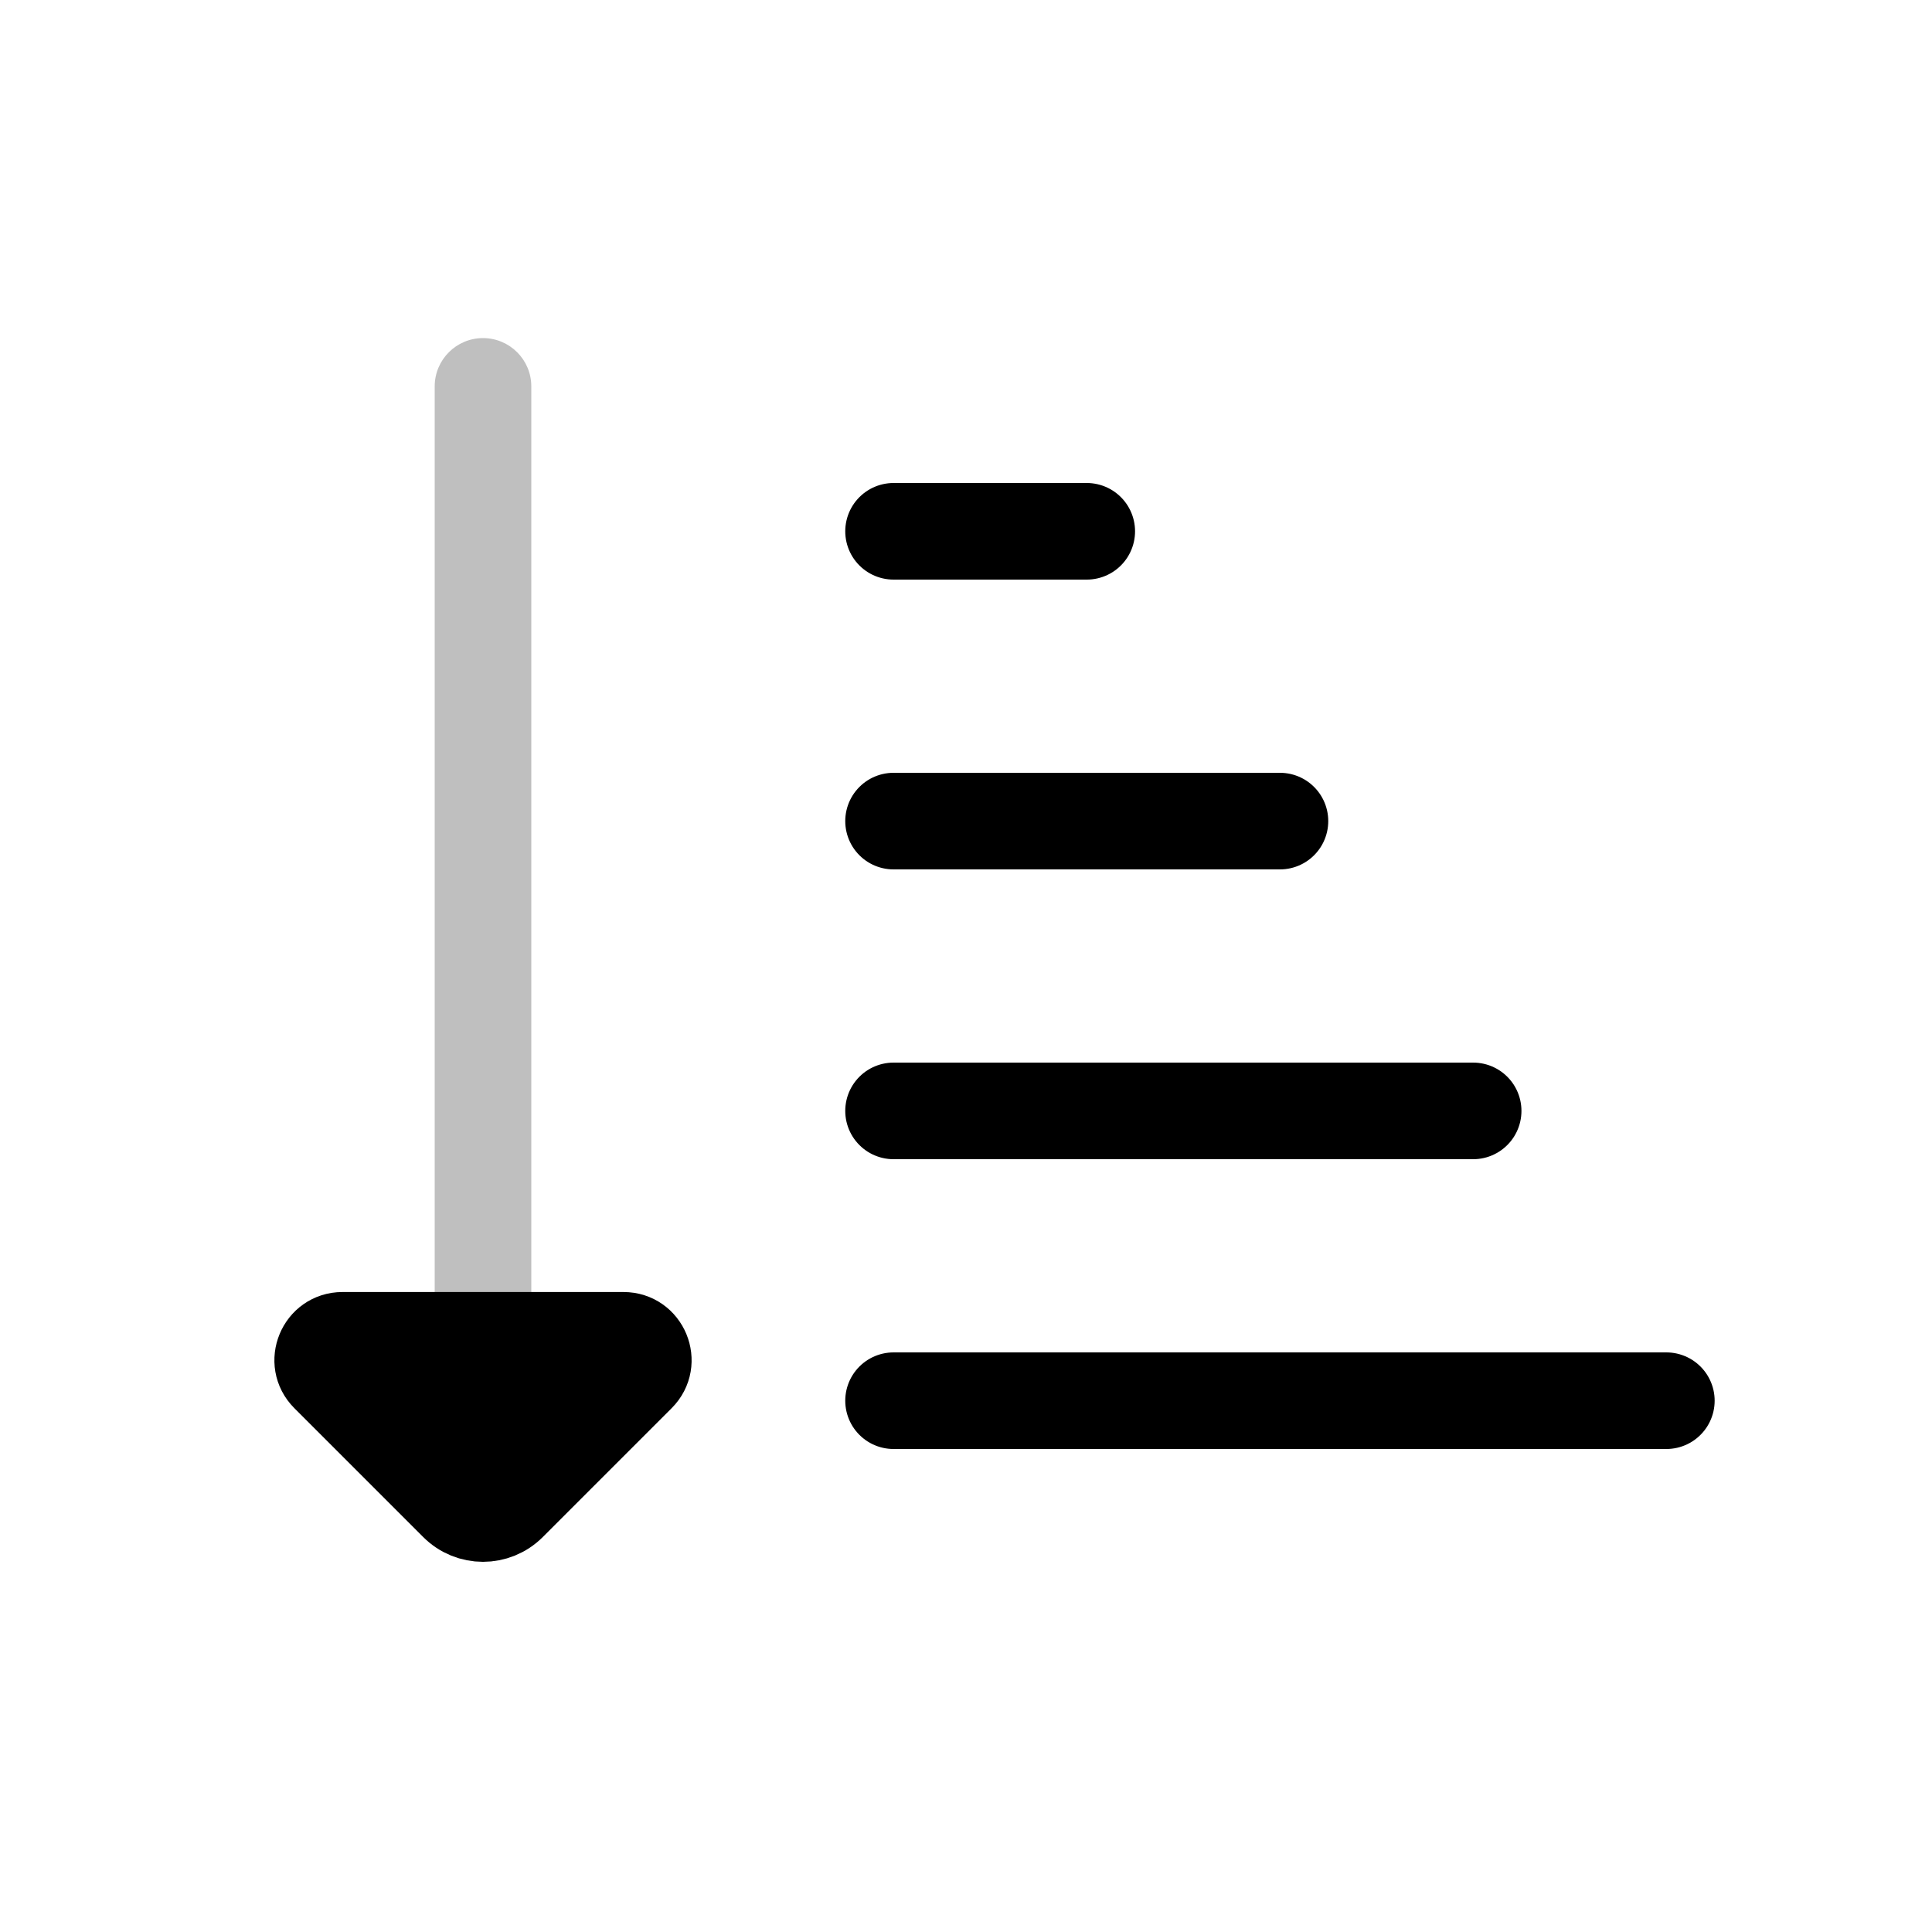
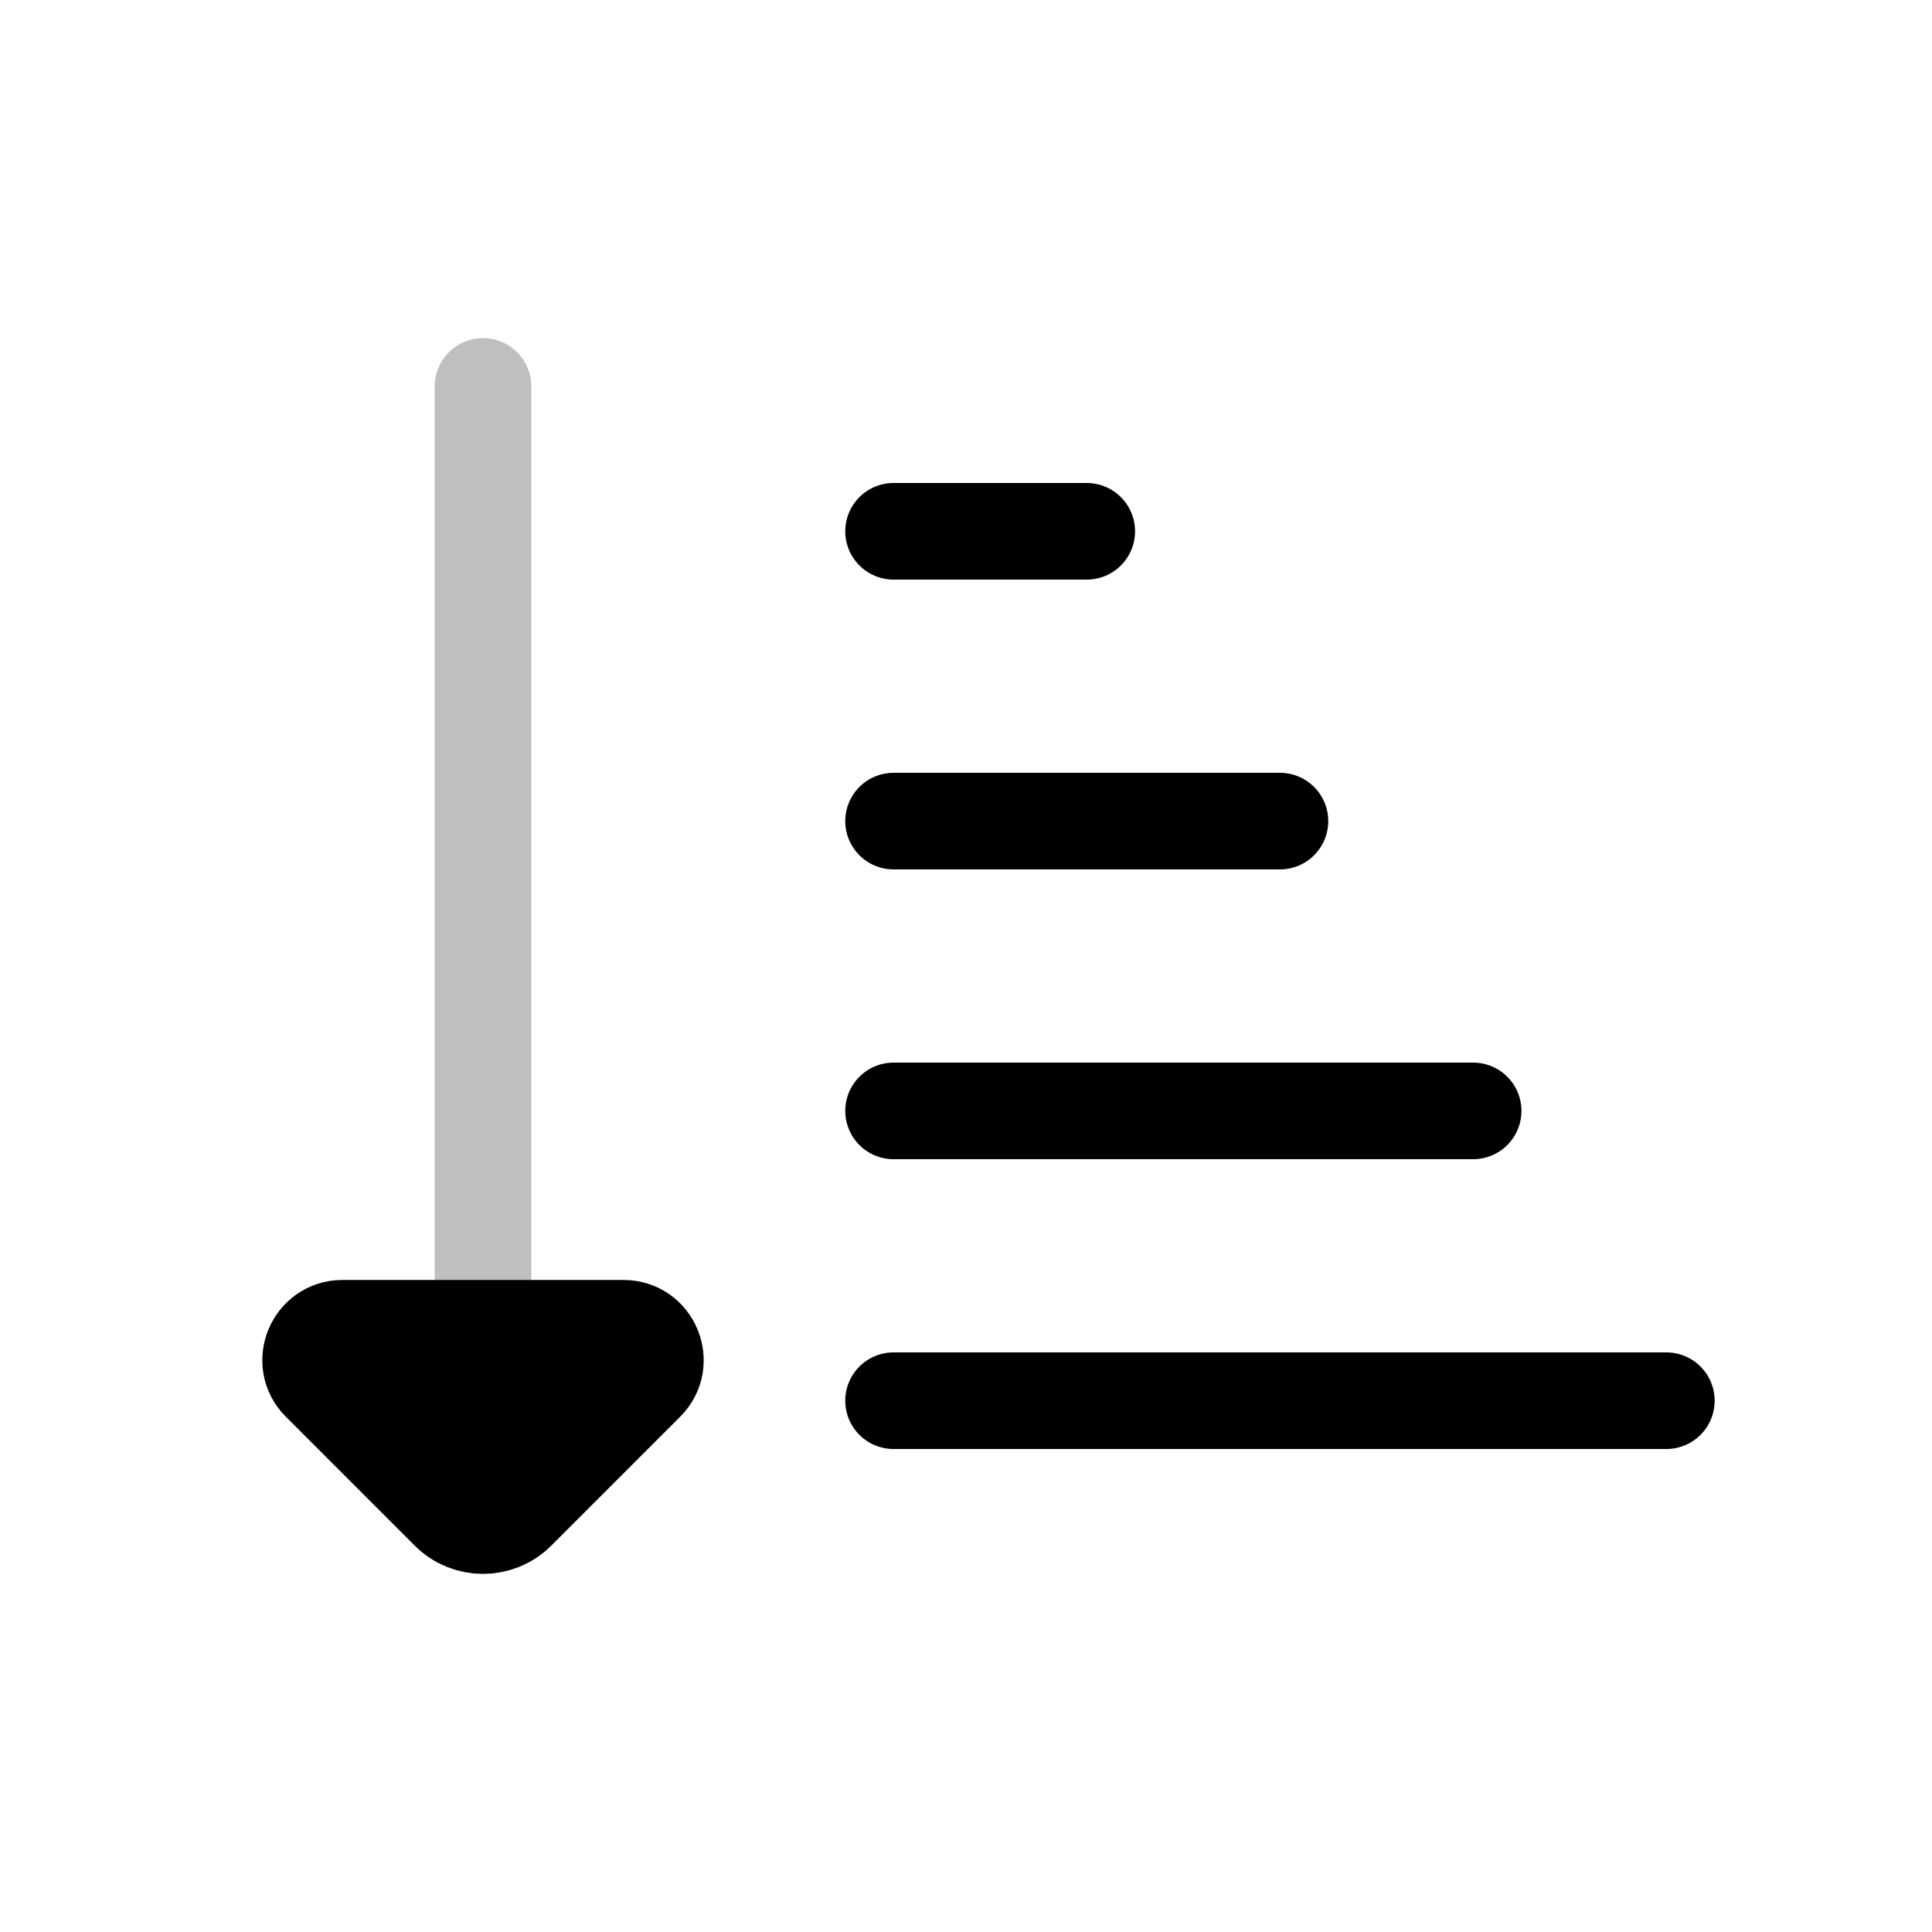
<svg viewBox="0 0 80 80" fill="none">
  <path opacity="0.25" d="M22 55C22 56.105 21.105 57 20 57C18.895 57 18 56.105 18 55L22 55ZM18 16C18 14.895 18.895 14 20 14C21.105 14 22 14.895 22 16H18ZM18 55L18 16H22L22 55L18 55Z" fill="currentColor" />
-   <path d="M25.818 55L14.182 55C13.008 55 12.42 56.42 13.25 57.25L18.586 62.586C19.367 63.367 20.633 63.367 21.414 62.586L26.75 57.25C27.58 56.42 26.992 55 25.818 55Z" fill="currentColor" stroke="currentColor" stroke-width="3" stroke-linecap="round" stroke-linejoin="round" />
+   <path d="M25.818 55L14.182 55C13.008 55 12.42 56.42 13.25 57.25L18.586 62.586C19.367 63.367 20.633 63.367 21.414 62.586L26.75 57.25C27.58 56.42 26.992 55 25.818 55Z" fill="currentColor" stroke="currentColor" stroke-width="4" stroke-linecap="round" stroke-linejoin="round" />
  <path d="M37 22H45" stroke="currentColor" stroke-width="4" stroke-linecap="round" />
  <path d="M37 34H53" stroke="currentColor" stroke-width="4" stroke-linecap="round" />
  <path d="M37 46L61 46" stroke="currentColor" stroke-width="4" stroke-linecap="round" />
  <path d="M37 58L69 58" stroke="currentColor" stroke-width="4" stroke-linecap="round" />
</svg>
